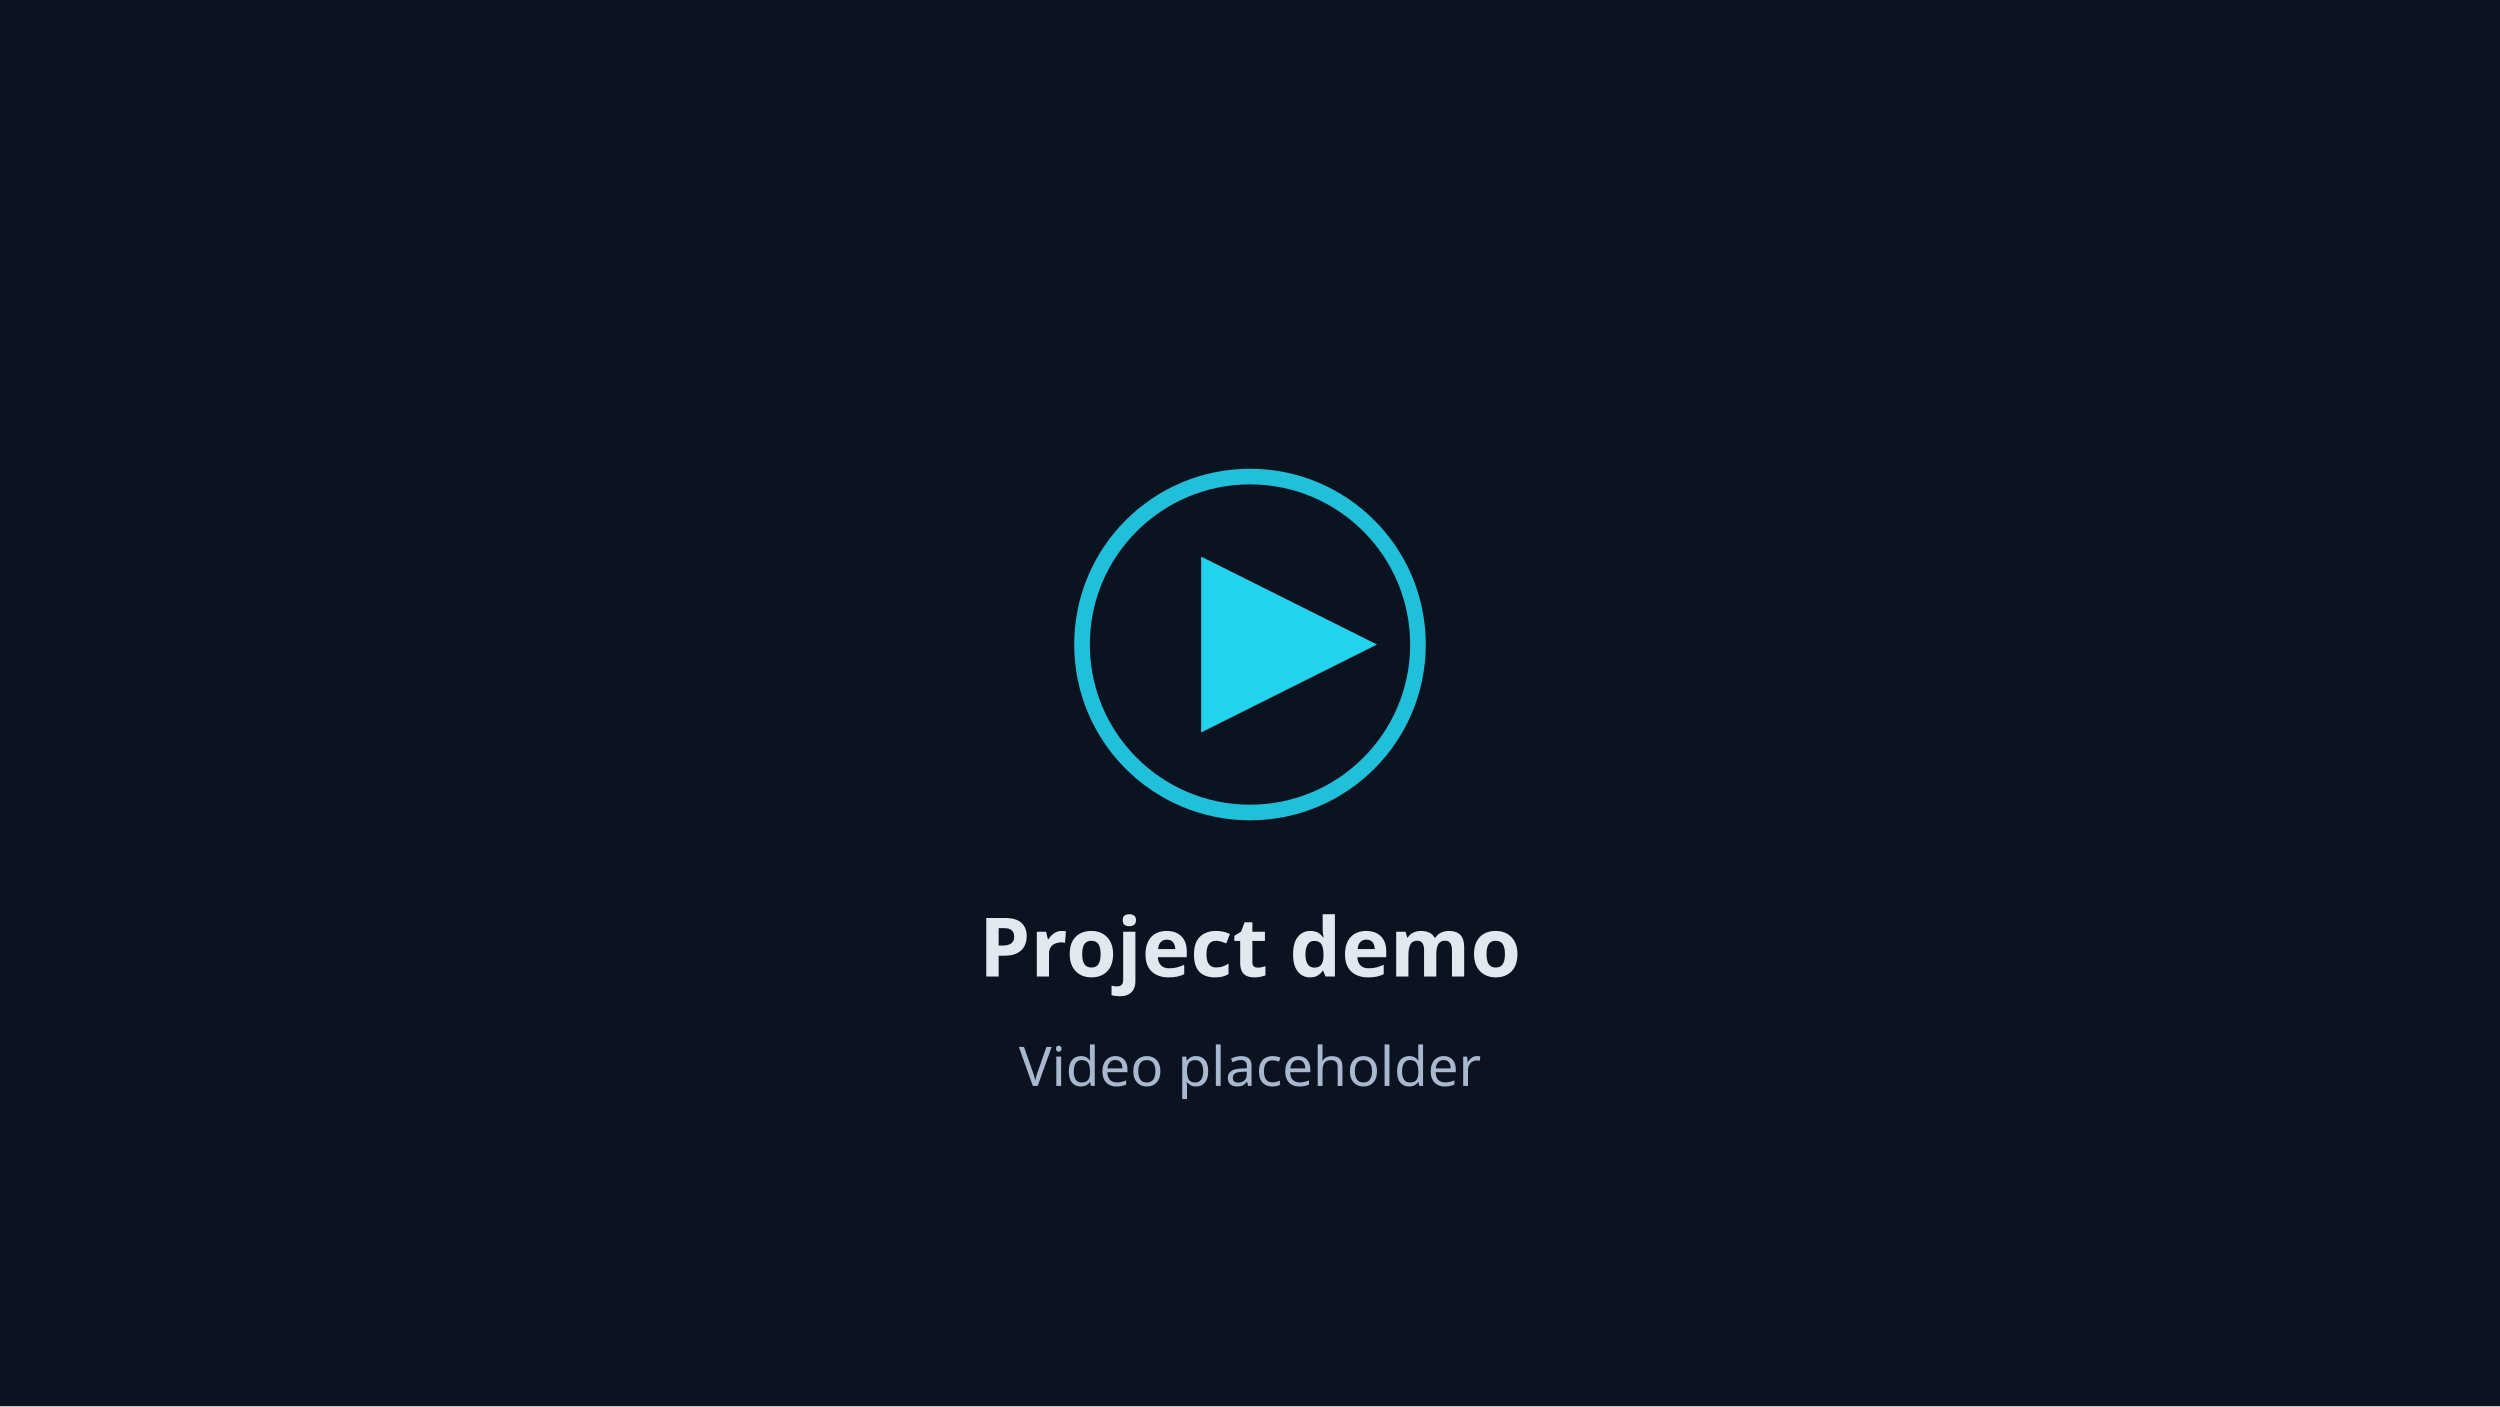
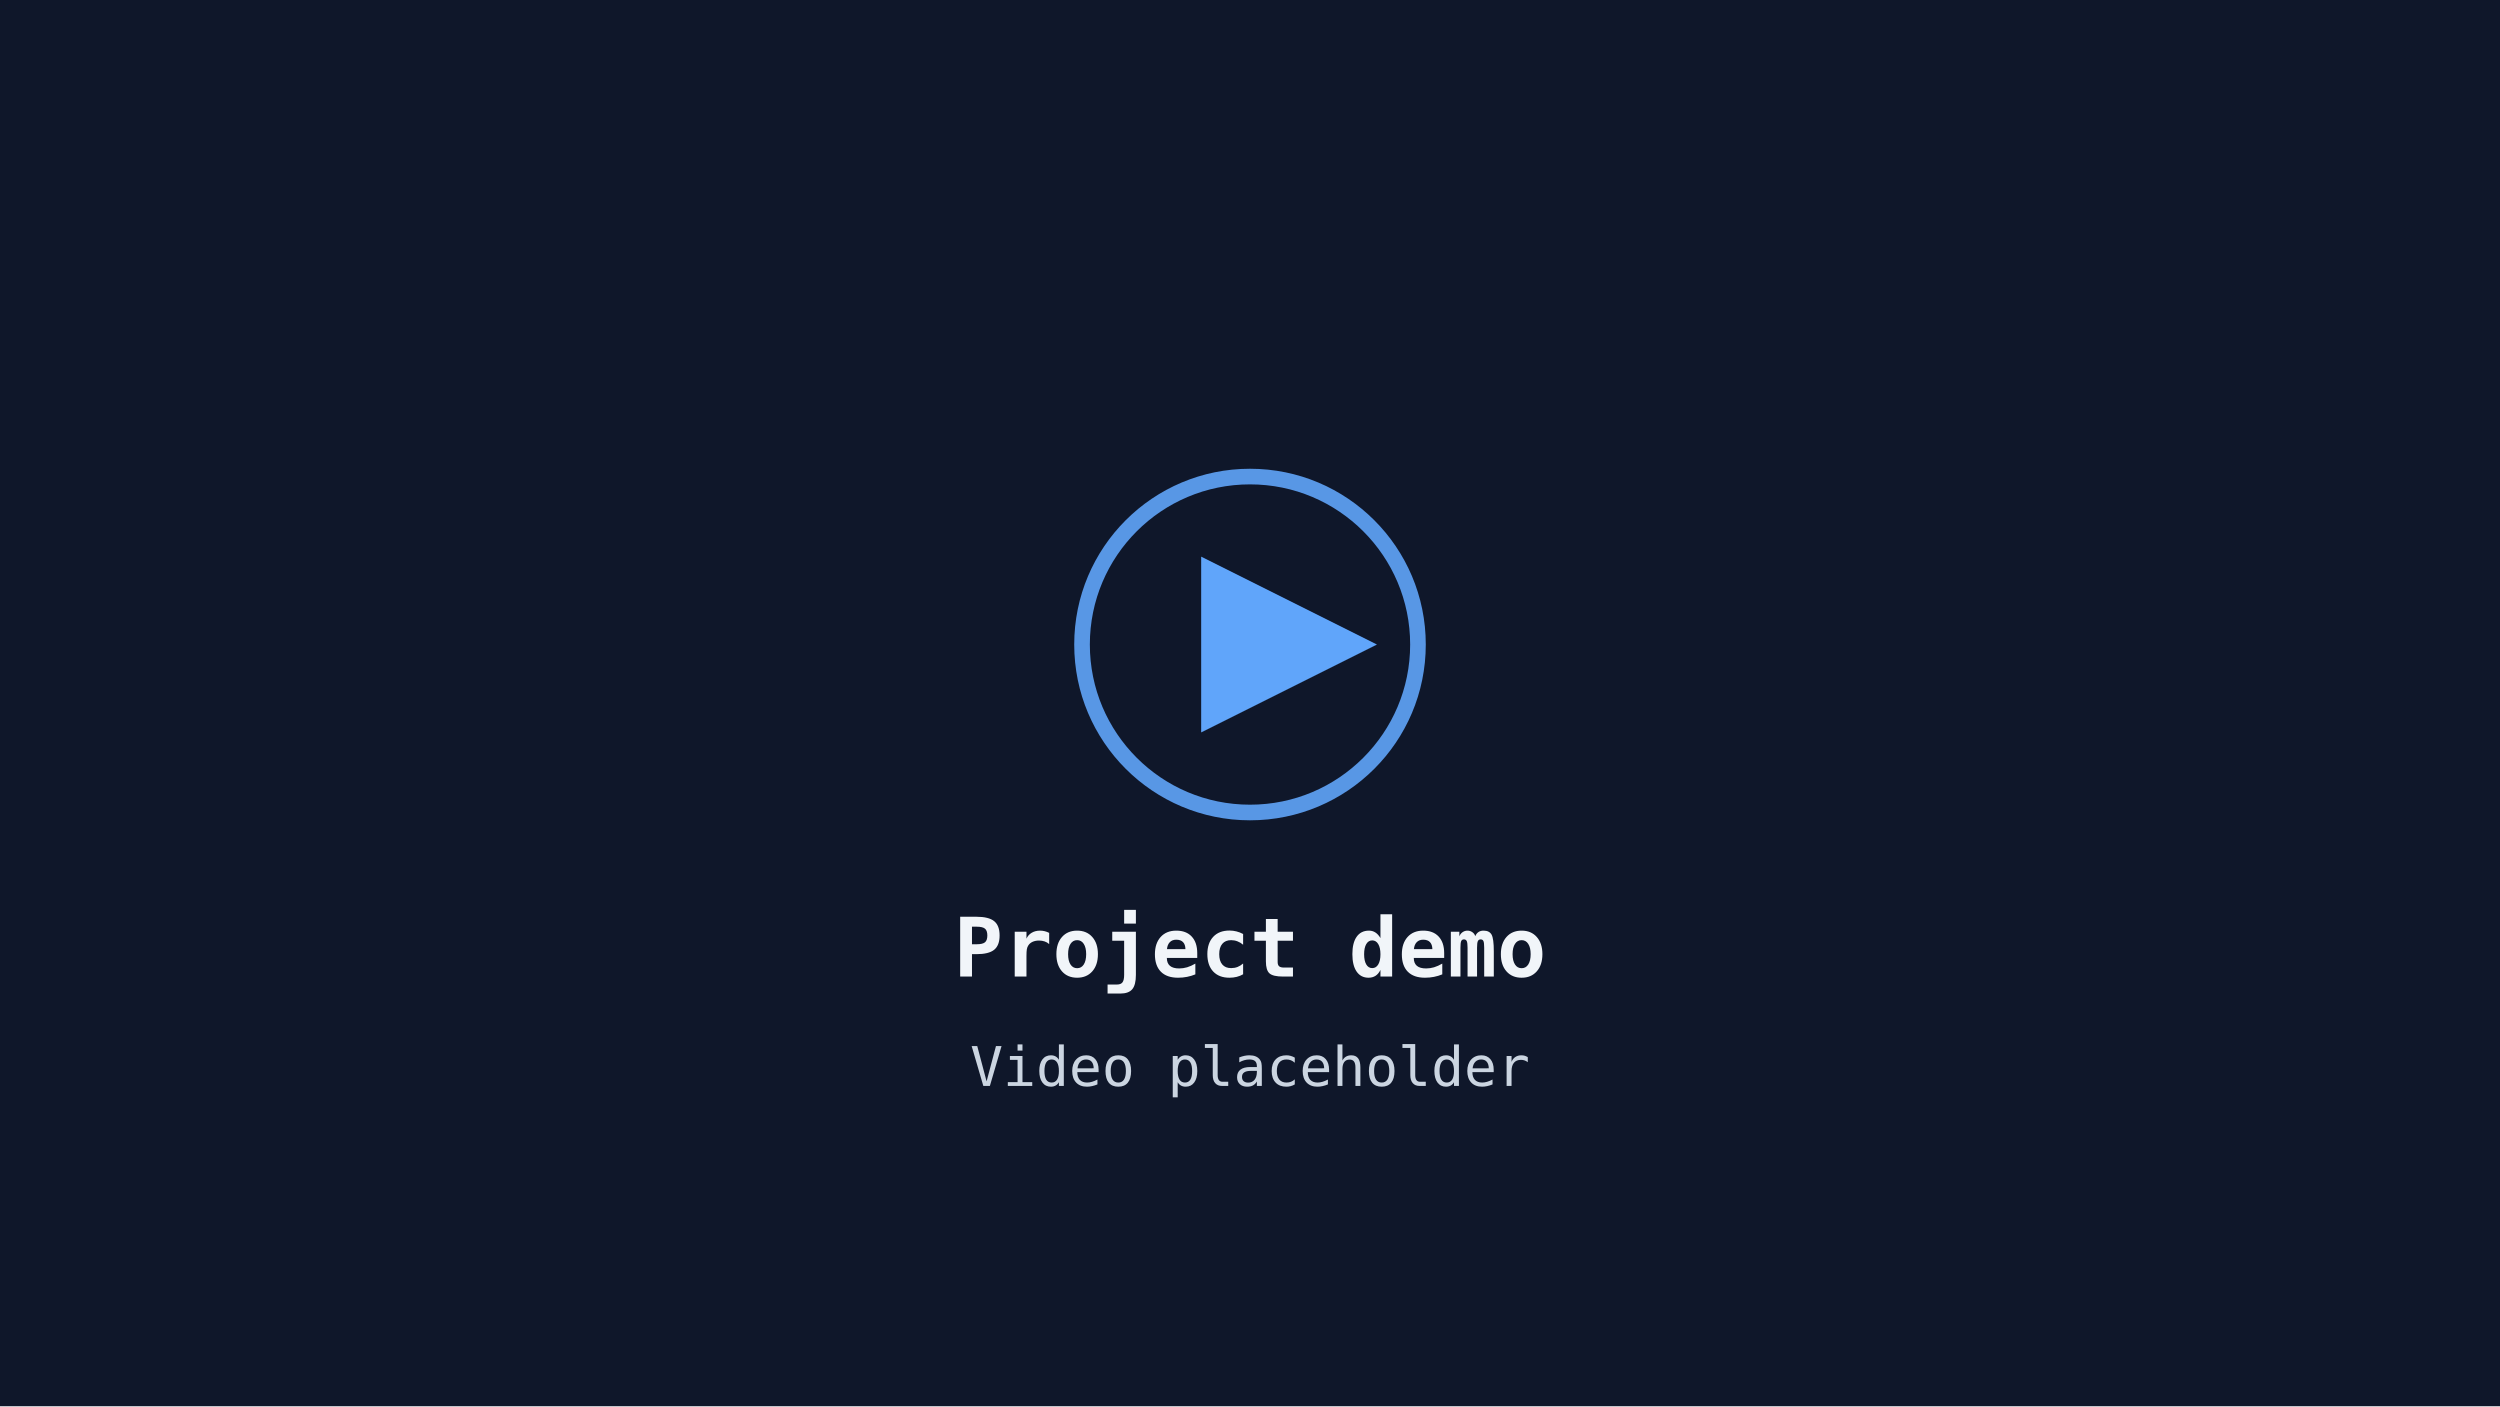
<svg xmlns="http://www.w3.org/2000/svg" viewBox="0 0 1280 720" width="1280" height="720">
-   <rect width="1280" height="720" fill="#0b1220" />
-   <circle cx="640" cy="330" r="86" fill="none" stroke="#22d3ee" stroke-width="8" opacity="0.9" />
-   <path d="M615 285 705 330 615 375Z" fill="#22d3ee" />
-   <text x="640" y="500" text-anchor="middle" fill="#e2e8f0" font-family="system-ui, sans-serif" font-size="42" font-weight="700">Project demo</text>
-   <text x="640" y="556" text-anchor="middle" fill="#a8b8cf" font-family="system-ui, sans-serif" font-size="28">Video placeholder</text>
+   <rect width="1280" height="720" fill="#0f172a" />
+   <circle cx="640" cy="330" r="86" fill="none" stroke="#60a5fa" stroke-width="8" opacity="0.9" />
+   <path d="M615 285 705 330 615 375Z" fill="#60a5fa" />
+   <text x="640" y="500" text-anchor="middle" fill="#f1f5f9" font-family="JetBrains Mono, ui-monospace, Consolas, monospace" font-size="42" font-weight="700">Project demo</text>
+   <text x="640" y="556" text-anchor="middle" fill="#cbd5e1" font-family="JetBrains Mono, ui-monospace, Consolas, monospace" font-size="28">Video placeholder</text>
</svg>
